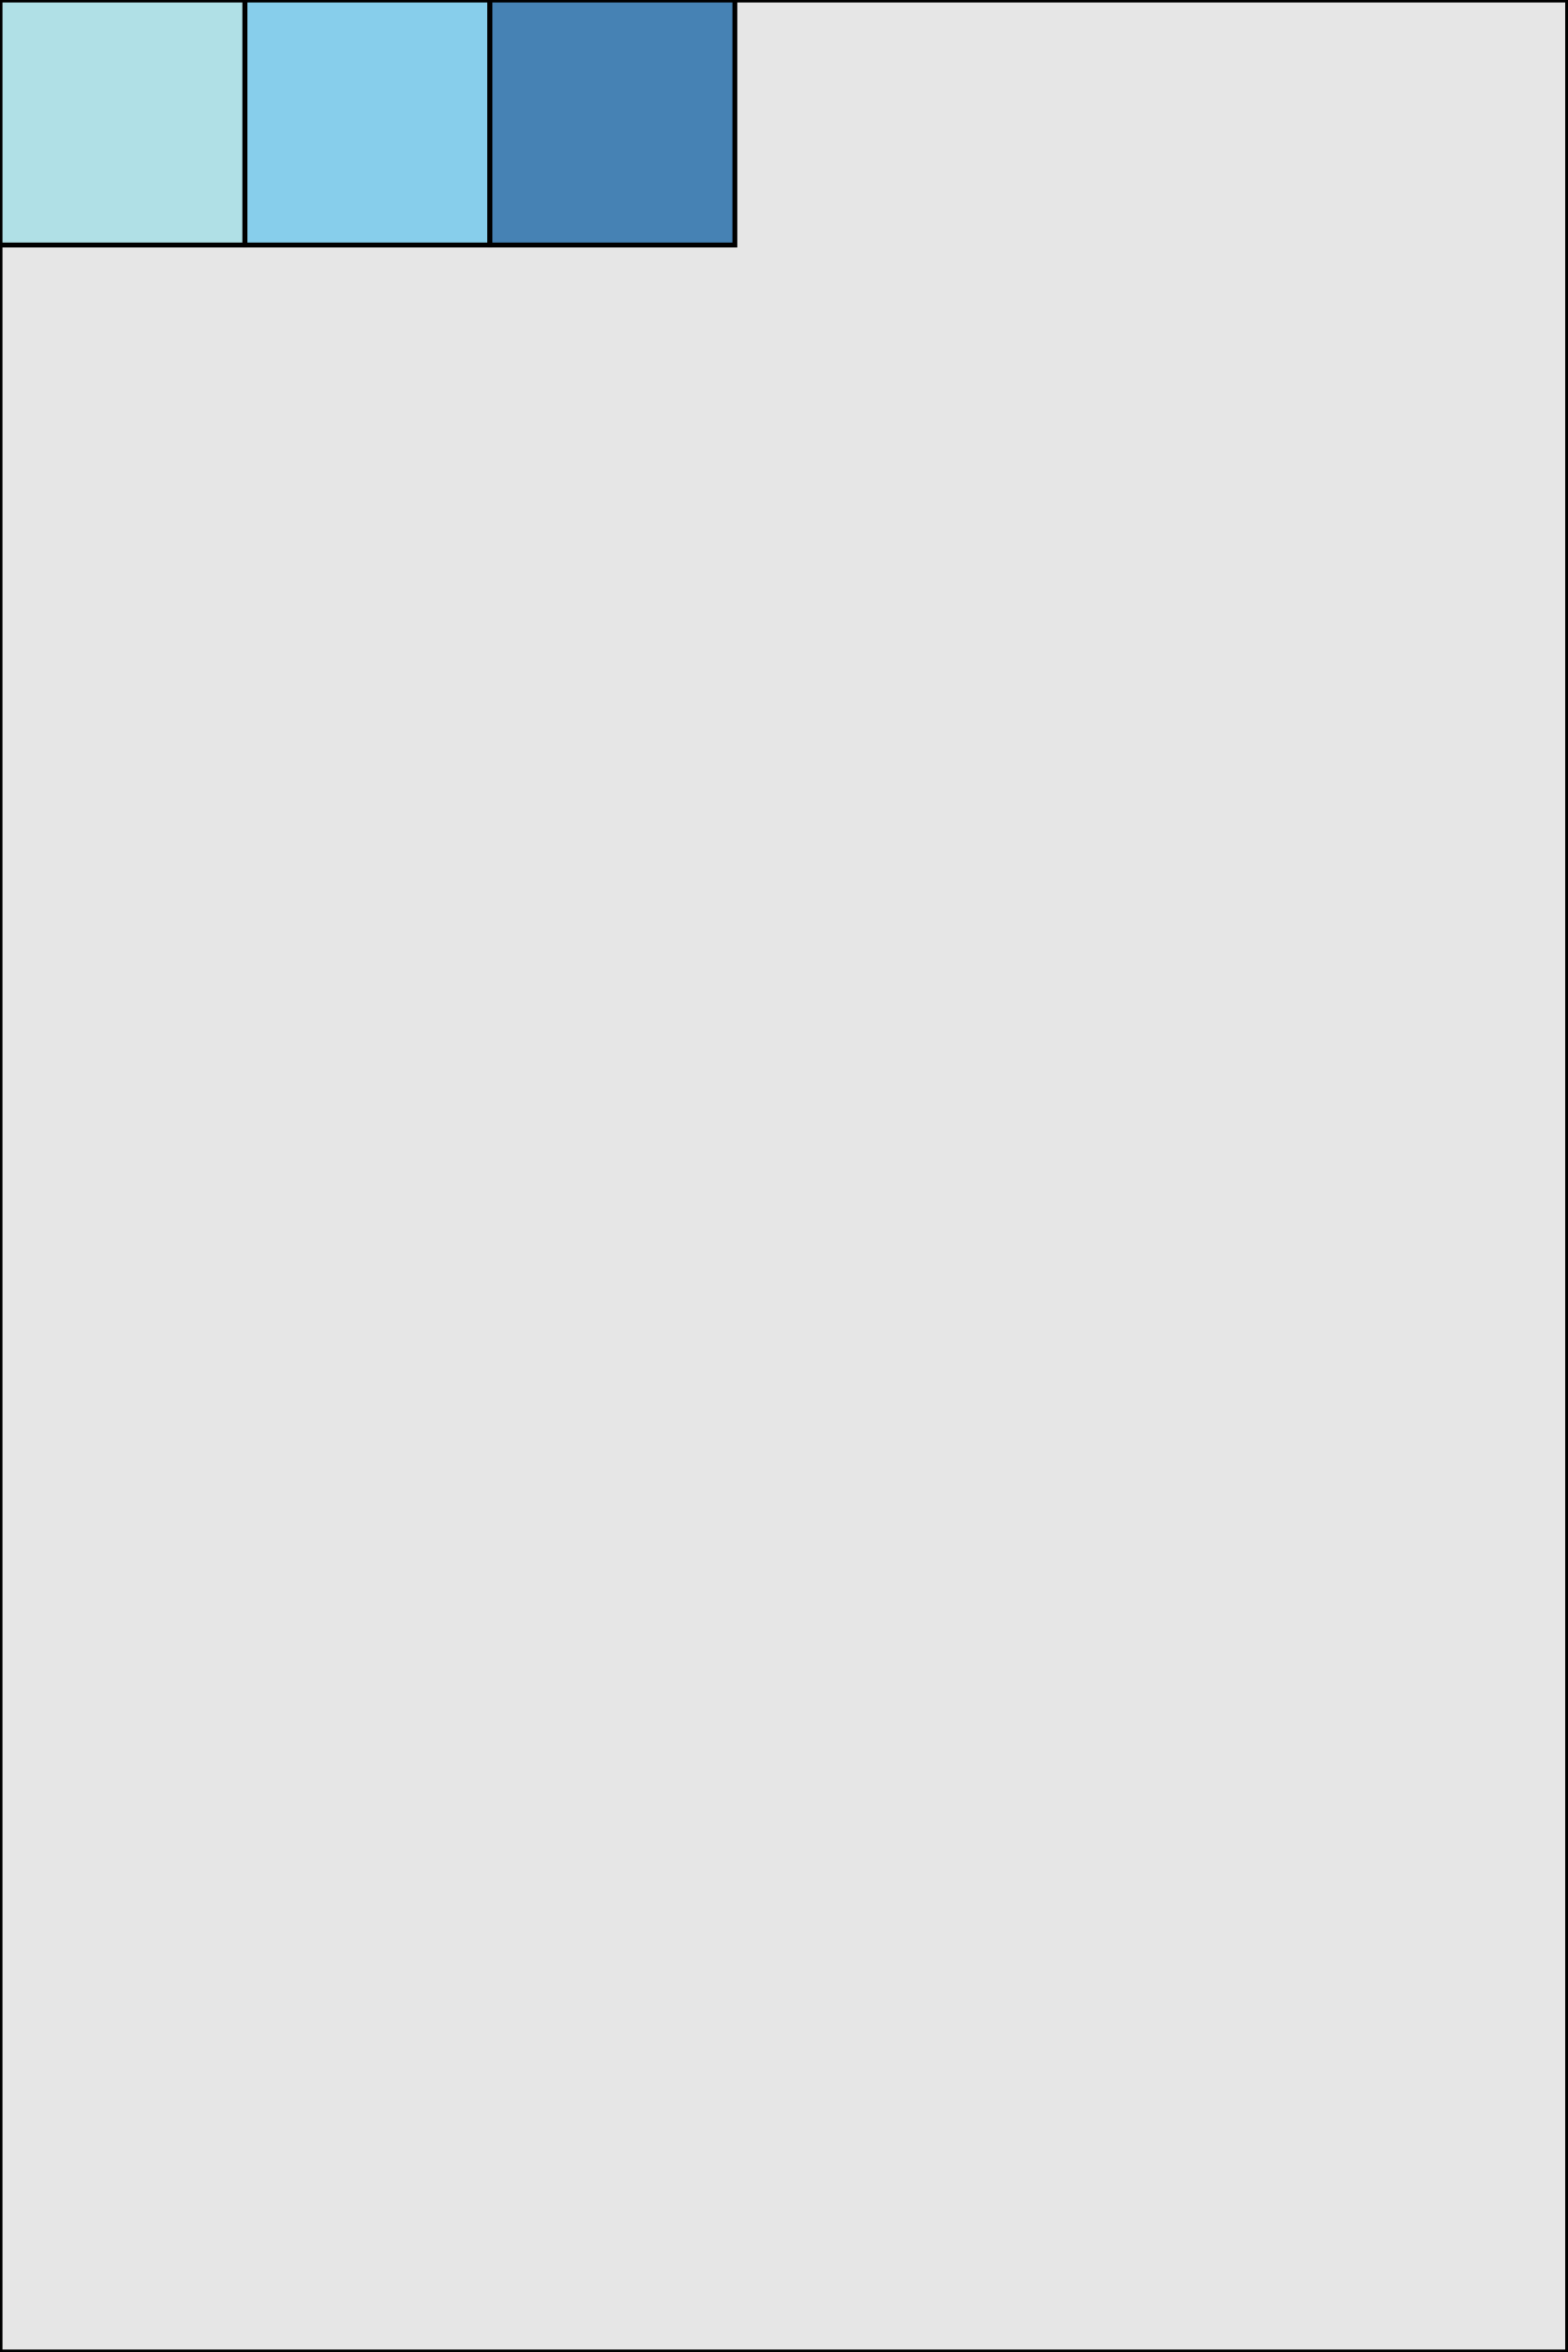
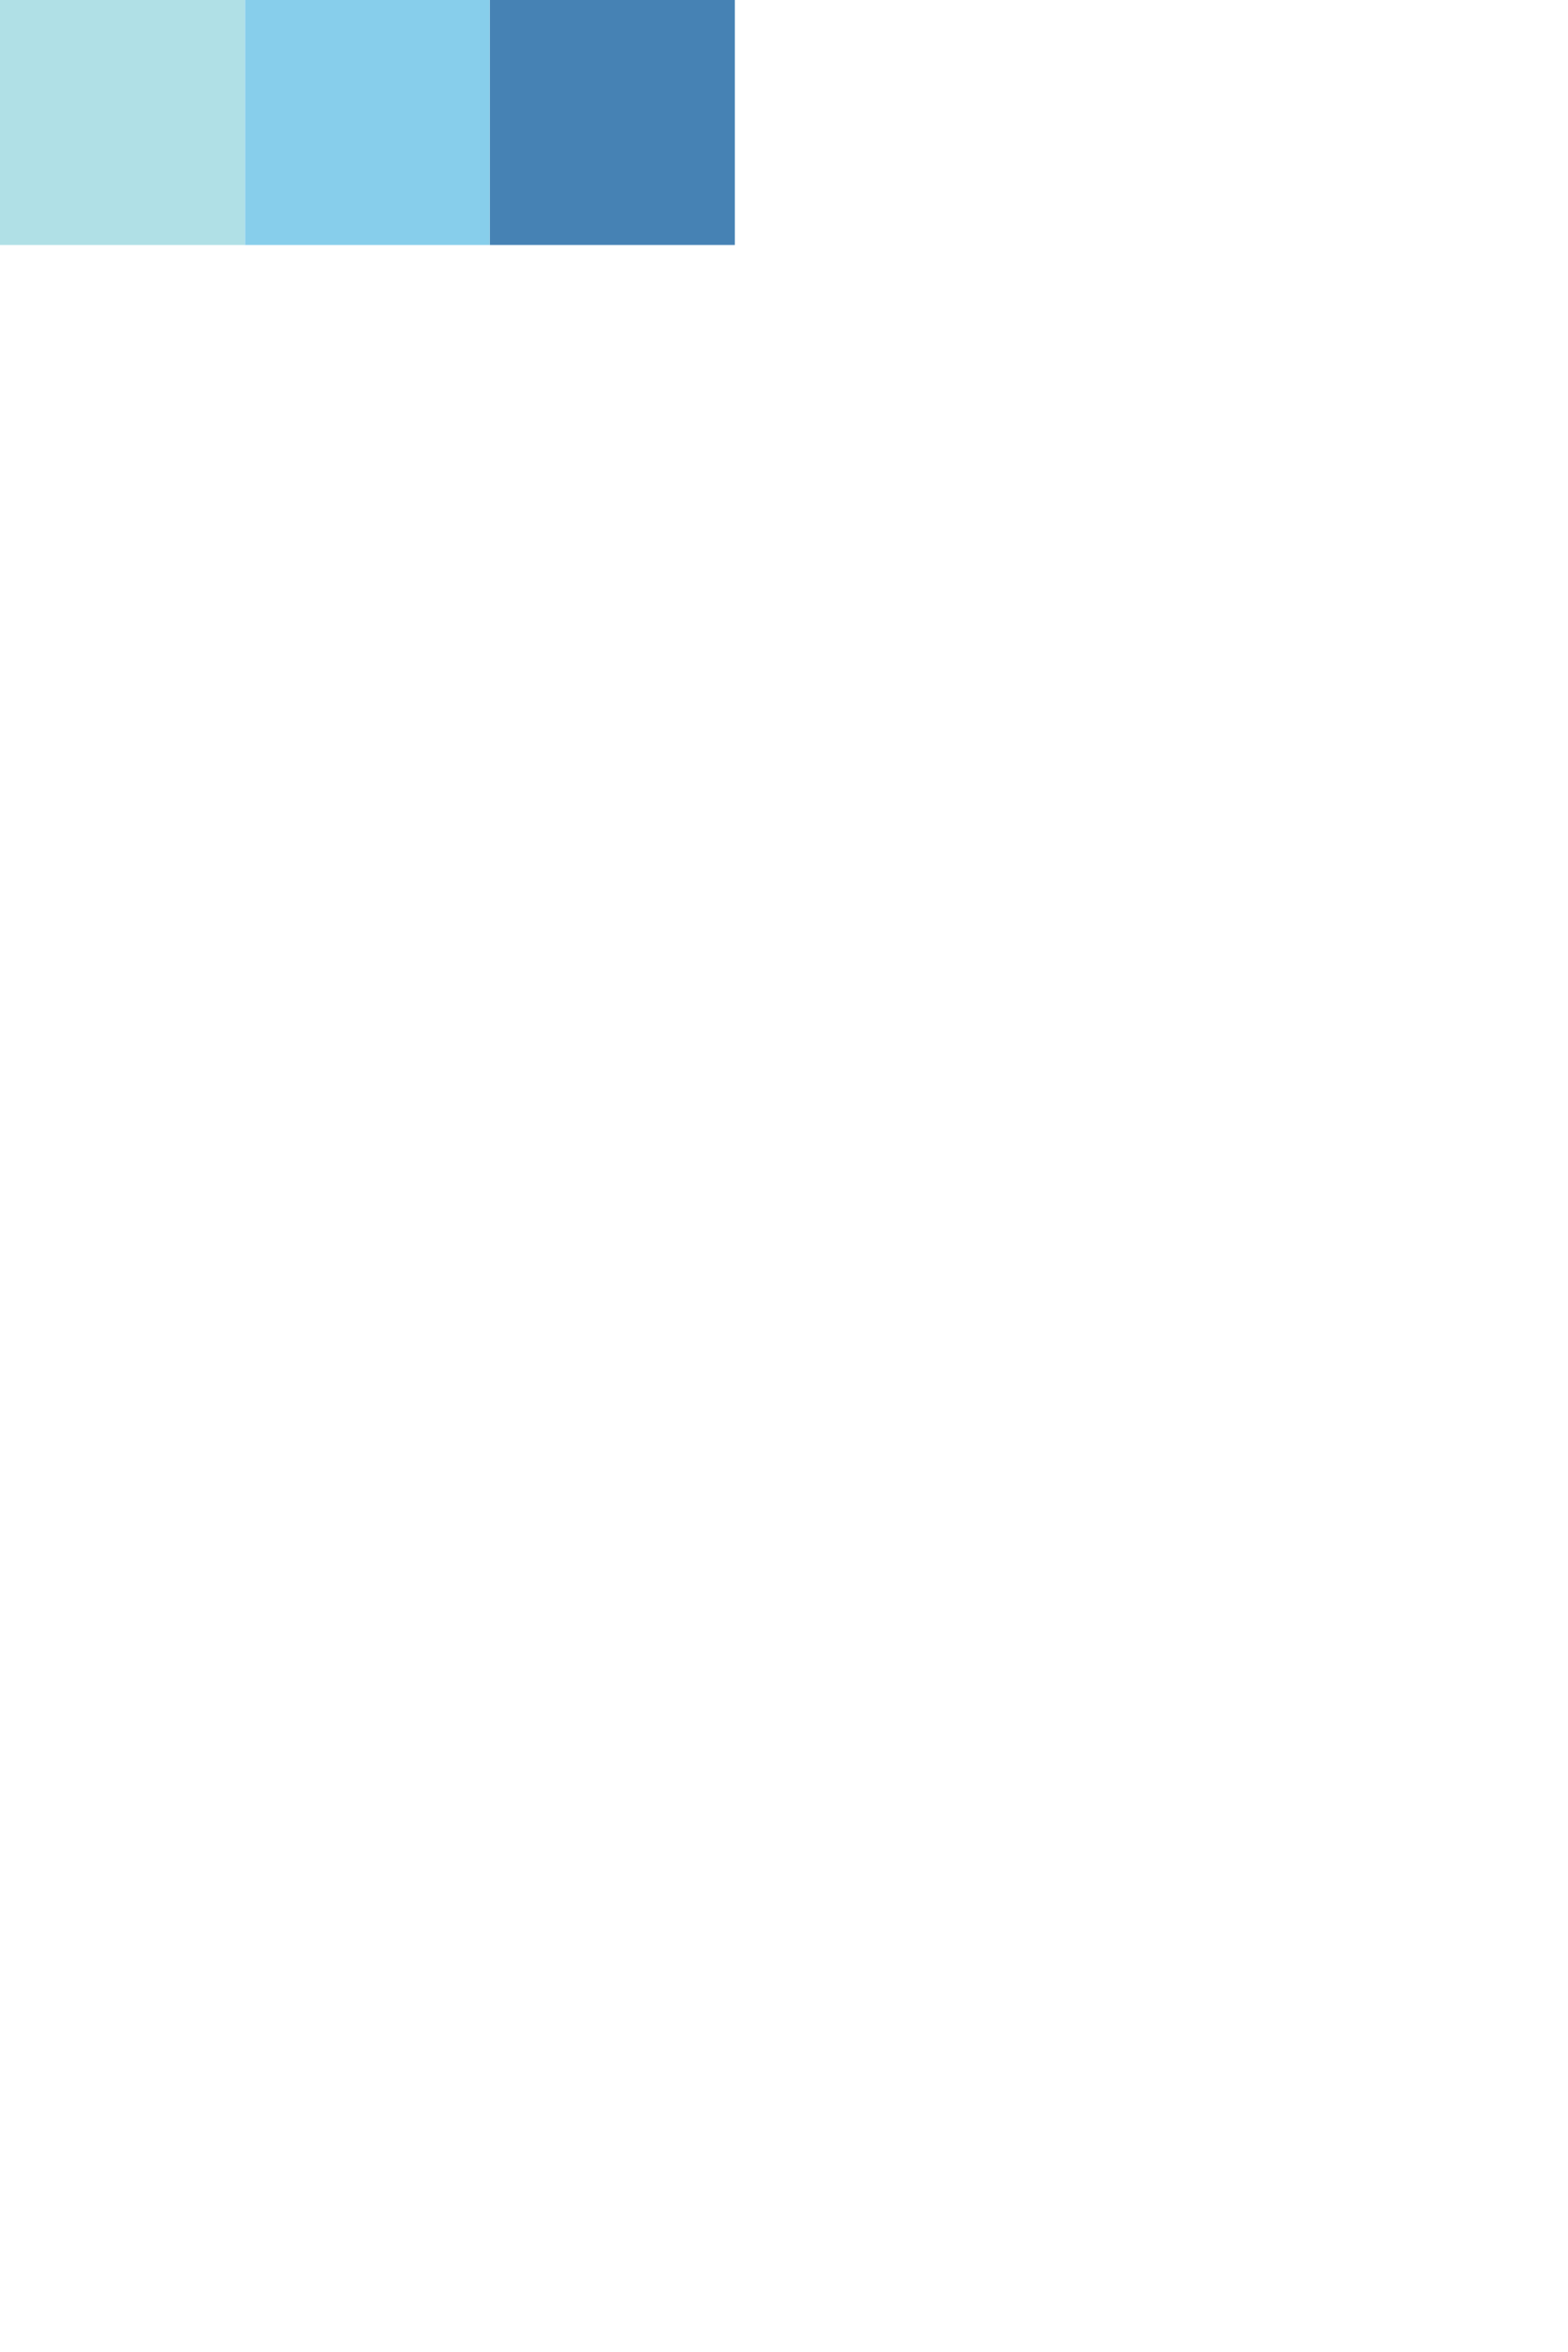
<svg xmlns="http://www.w3.org/2000/svg" width="320" height="480" version="1.1">
-   <rect type="View" fill-opacity="0.1" stroke-width="1" stroke="black" x="0" y="0" width="320" height="480" />
  <g transform="translate(0, 0)">
-     <rect type="View" fill-opacity="1" stroke-width="1" stroke="black" fill="powderblue" x="0" y="0" width="50" height="50" />
-     <rect type="View" fill-opacity="1" stroke-width="1" stroke="black" fill="skyblue" x="50" y="0" width="50" height="50" />
-     <rect type="View" fill-opacity="1" stroke-width="1" stroke="black" fill="steelblue" x="100" y="0" width="50" height="50" />
+     <rect type="View" fill="powderblue" x="0" y="0" width="50" height="50" />
+     <rect type="View" fill="skyblue" x="50" y="0" width="50" height="50" />
+     <rect type="View" fill="steelblue" x="100" y="0" width="50" height="50" />
  </g>
</svg>
